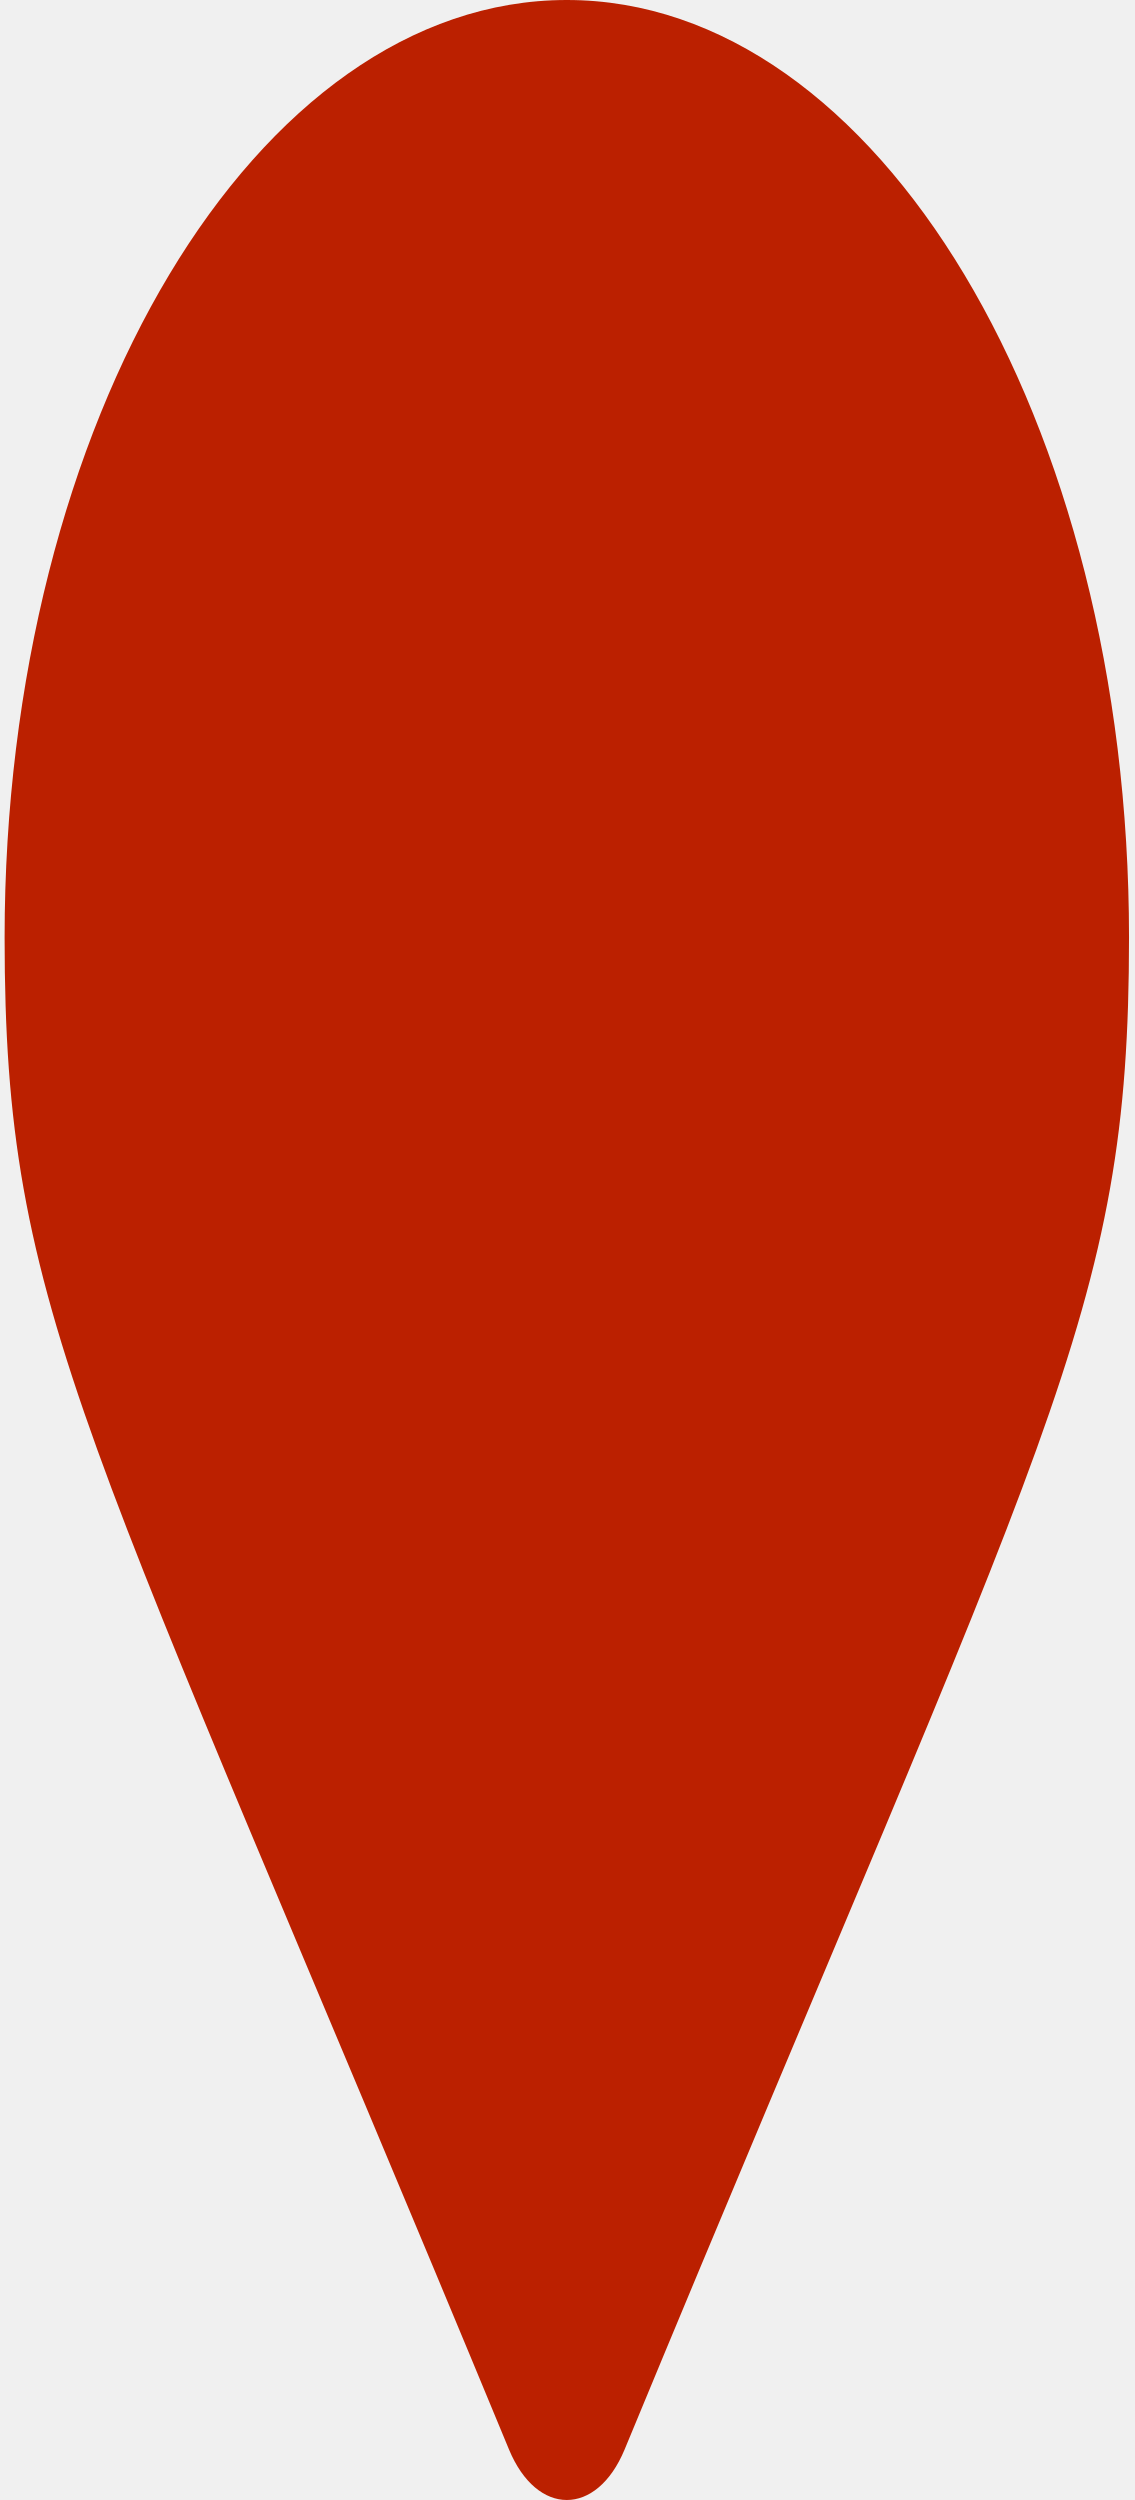
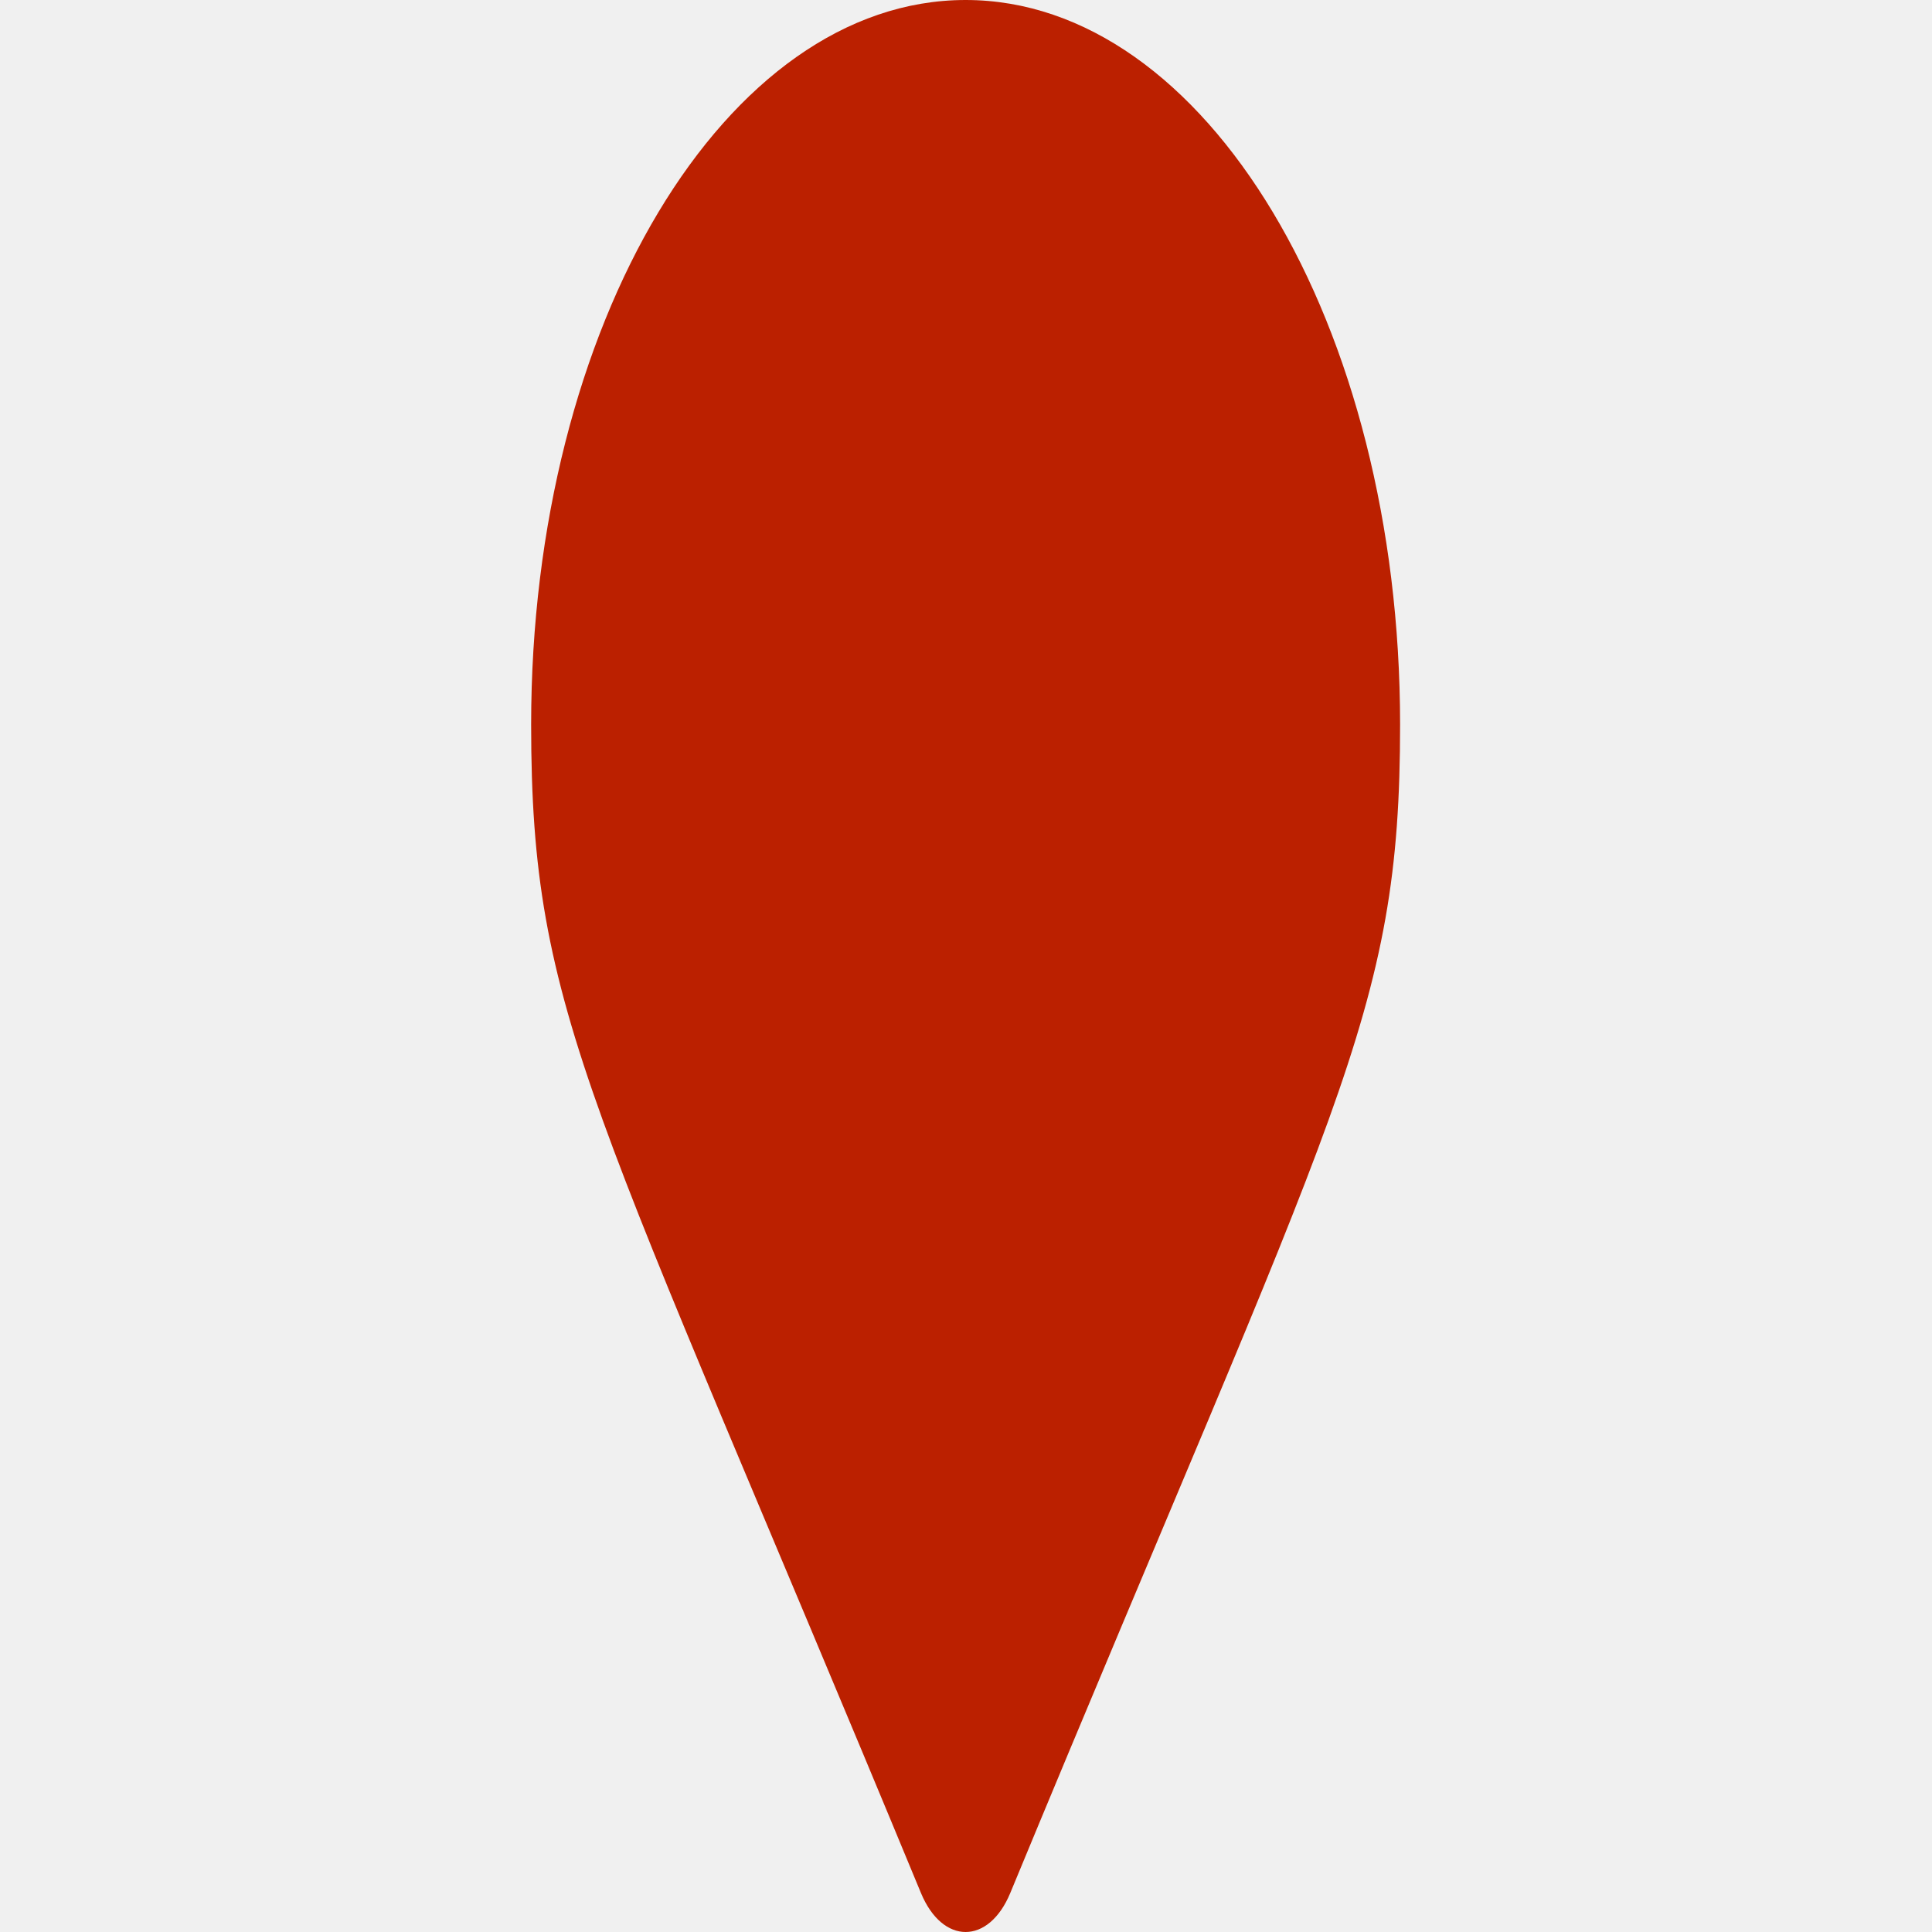
- <svg xmlns="http://www.w3.org/2000/svg" width="118" height="260" viewBox="0 0 118 260" fill="none">
+ <svg xmlns="http://www.w3.org/2000/svg" width="12" height="12" viewBox="0 0 118 260" fill="none">
  <g clip-path="url(#clip0)">
    <path d="M52.939 254.754C8.692 147.789 0.479 136.811 0.479 97.5C0.479 43.652 26.657 0 58.948 0C91.24 0 117.418 43.652 117.418 97.5C117.418 136.811 109.204 147.789 64.957 254.754C62.054 261.749 55.843 261.748 52.939 254.754Z" fill="#BB2000" />
  </g>
  <defs>
    <clipPath id="clip0">
      <rect width="116.938" height="260" fill="white" transform="translate(0.479172)" />
    </clipPath>
  </defs>
</svg>
